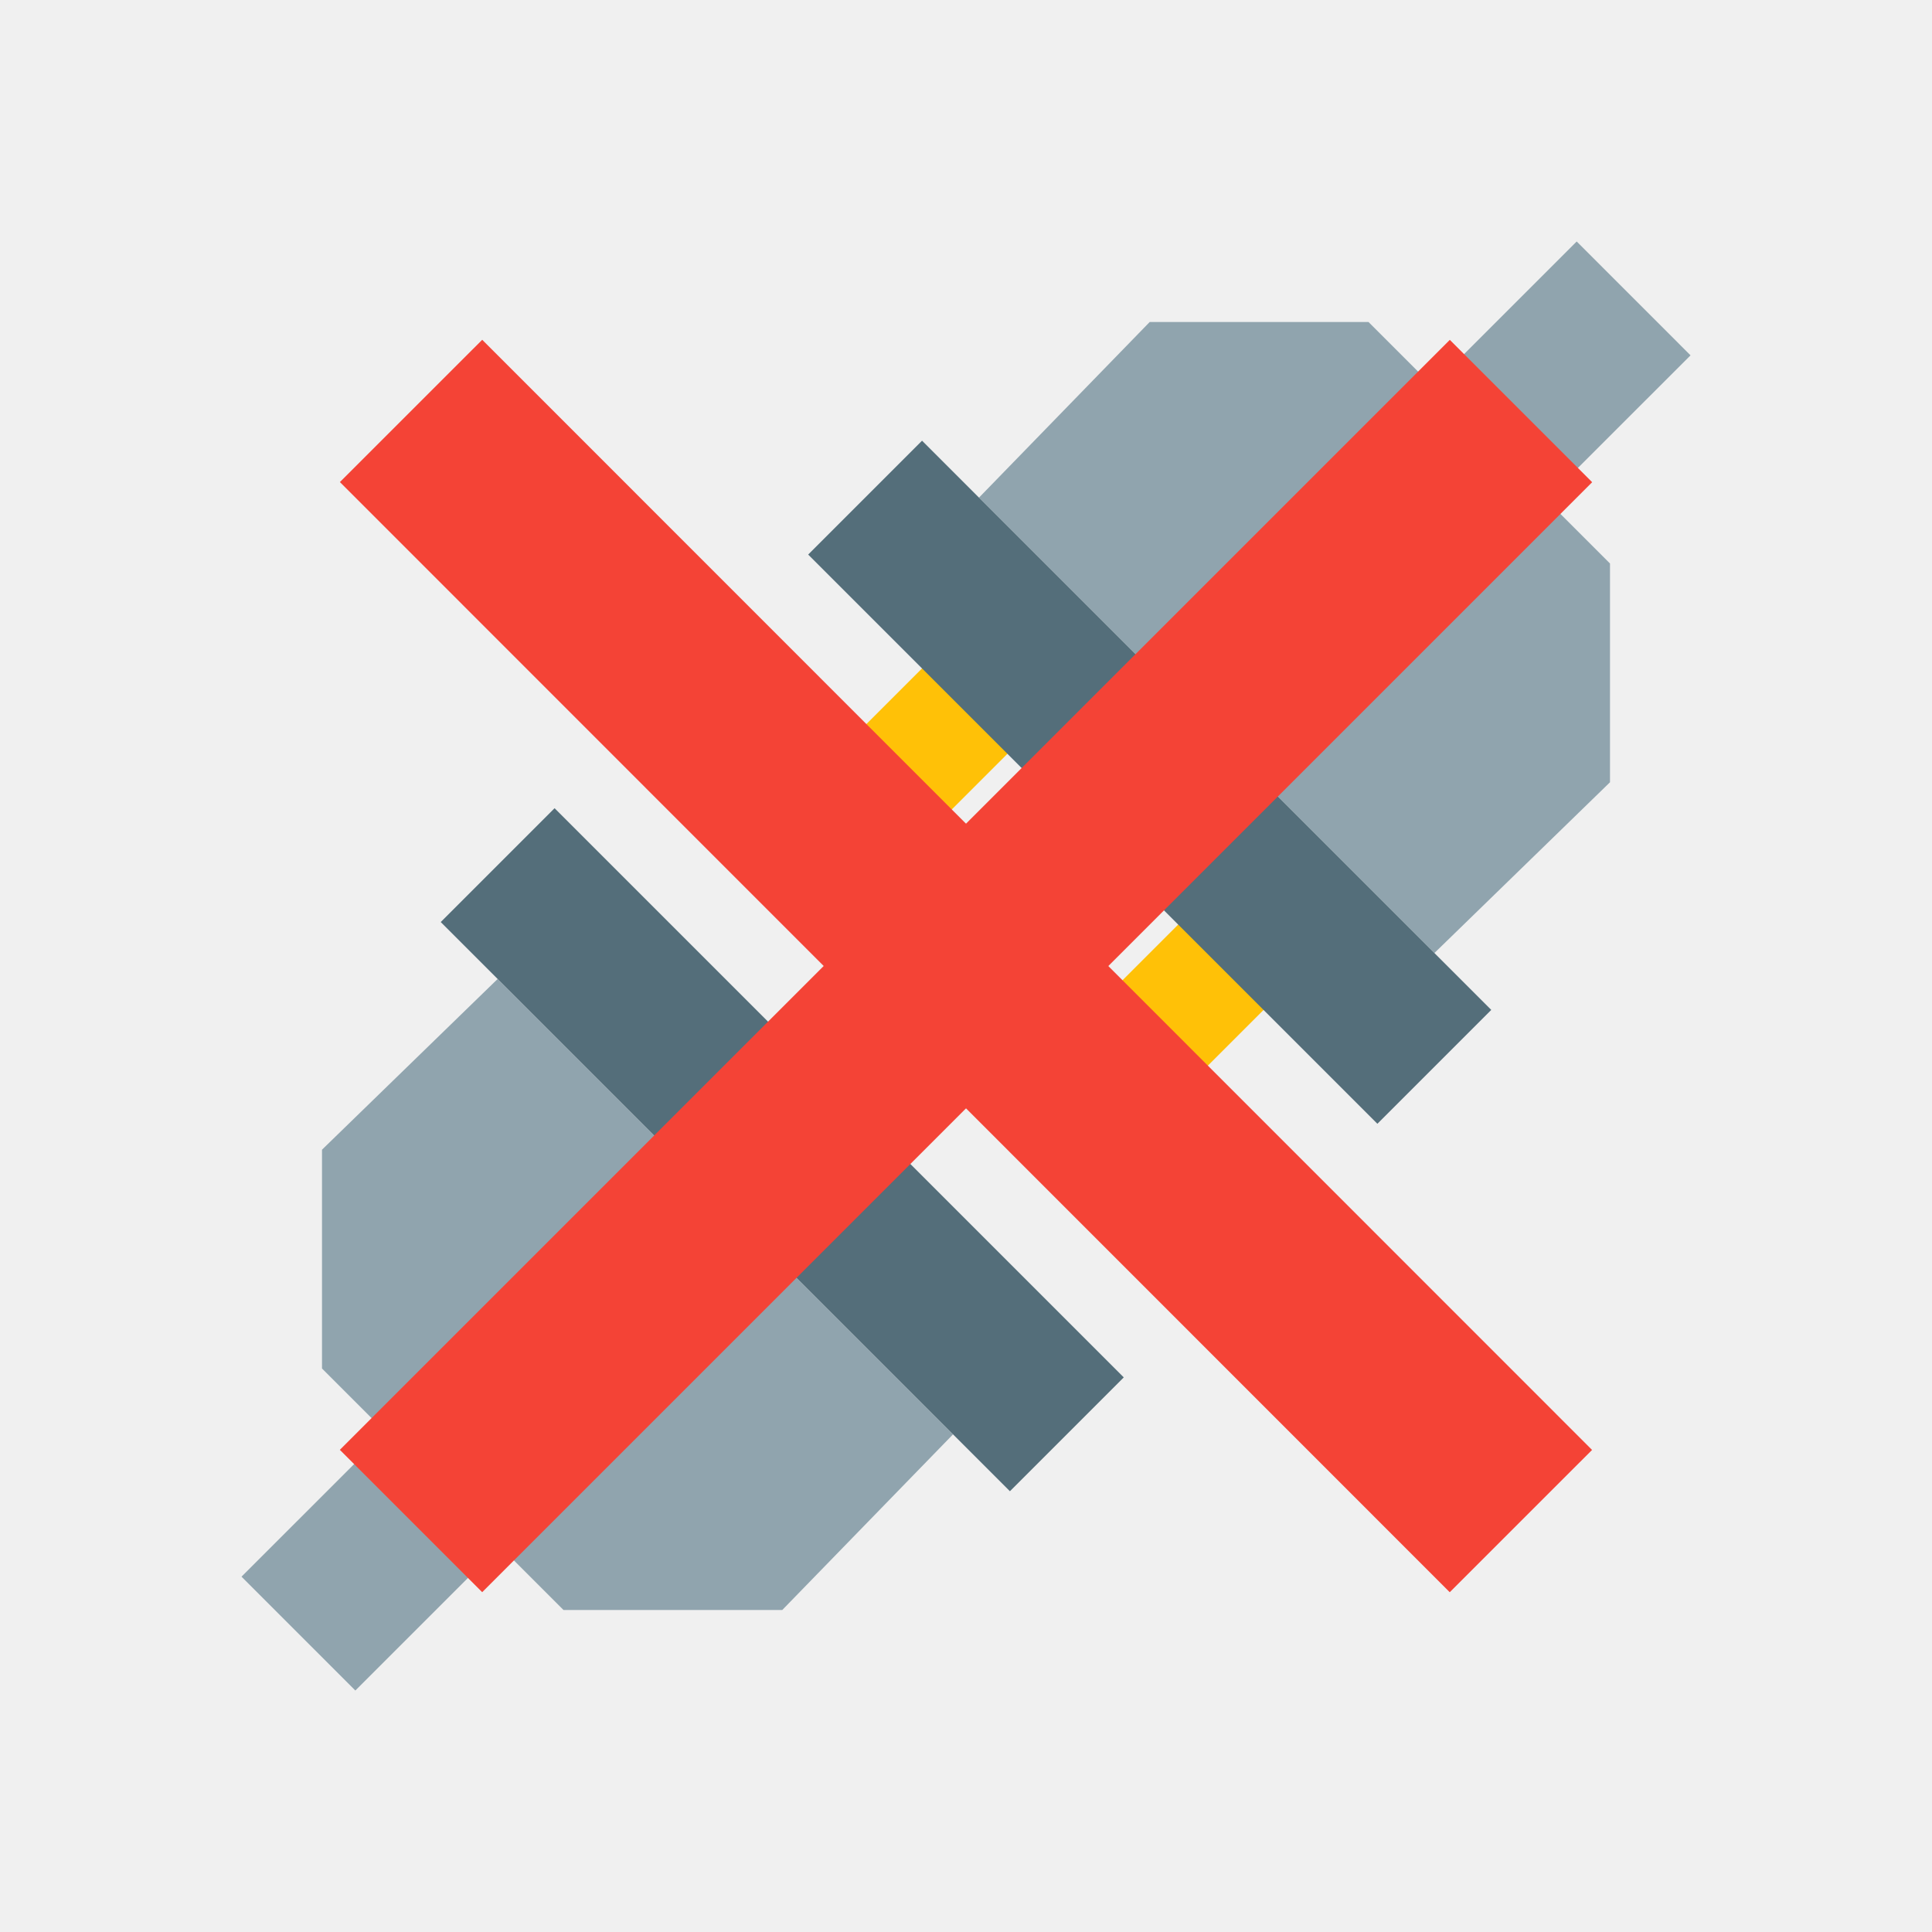
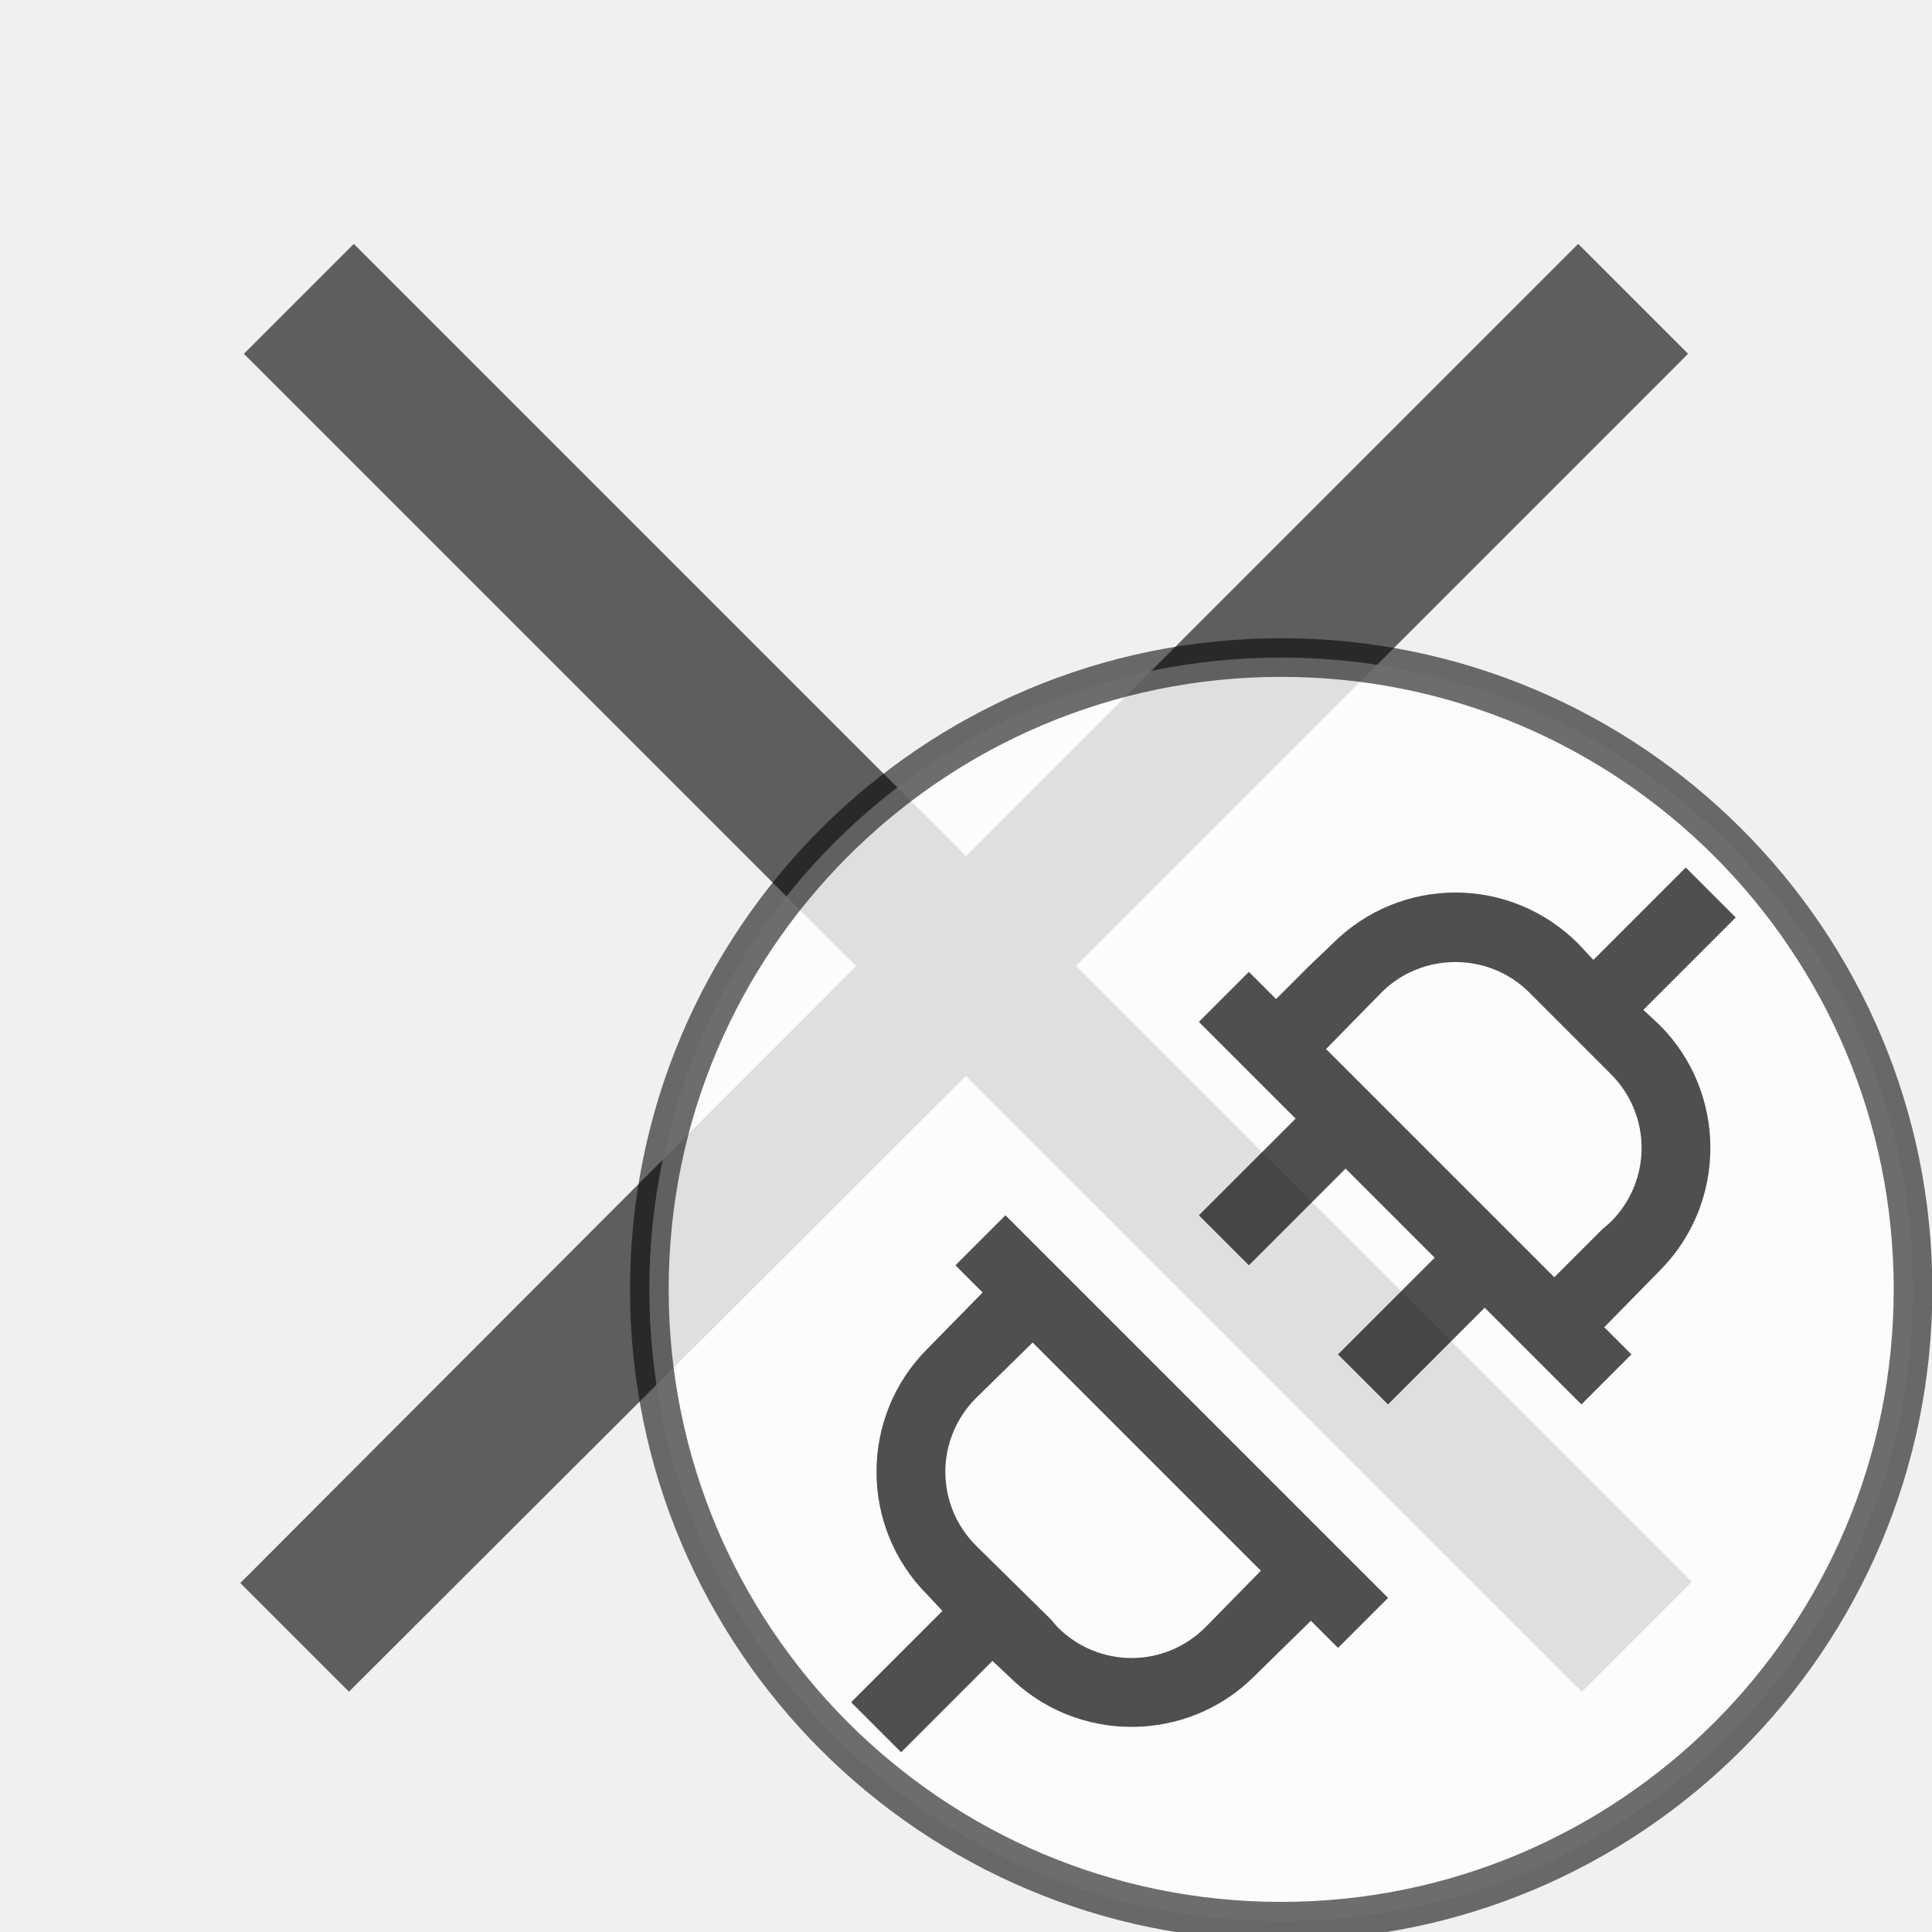
- <svg xmlns="http://www.w3.org/2000/svg" contentScriptType="application/ecmascript" contentStyleType="text/css" enable-background="new 0 0 48 48" height="48px" id="????????_1" preserveAspectRatio="xMidYMid meet" style="fill:#0066ff" version="1.1" viewBox="0 0 48 48" width="48px" x="0px" xml:space="preserve" y="0px" zoomAndPan="magnify">
-   <defs id="defs27" />
-   <g id="g3">
-     <rect fill="#FFC107" height="10" transform="matrix(0.7071 0.7071 -0.7071 0.7071 19.9895 -10.6232)" width="3" x="21.318" y="13.818" id="rect5" />
-     <rect fill="#FFC107" height="10" transform="matrix(0.7071 0.7071 -0.7071 0.7071 26.3534 -13.2593)" width="3" x="27.682" y="20.182" id="rect7" />
-   </g>
-   <g id="g9">
-     <polygon fill="#90A4AE" points="35.637,23.678 40,19.435 40,14 34,8 28.564,8 24.322,12.364  " id="polygon11" />
-     <rect fill="#90A4AE" height="8.021" transform="matrix(0.707 0.7072 -0.7072 0.707 18.3104 -23.6945)" width="4" x="35.75" y="6.24" id="rect13" />
-     <polygon fill="#90A4AE" points="23.678,35.636 19.435,40 14,40 8,34 8,28.564 12.364,24.322  " id="polygon15" />
-     <rect fill="#90A4AE" height="8.608" transform="matrix(0.707 0.7072 -0.7072 0.707 29.6155 3.6051)" width="4" x="8.457" y="33.239" id="rect17" />
-   </g>
-   <g id="g19">
-     <rect fill="#546E7A" height="4.001" transform="matrix(0.7071 0.7071 -0.7071 0.7071 22.1082 -14.5061)" width="20" x="18.565" y="17.434" id="rect21" />
-     <rect fill="#546E7A" height="4" transform="matrix(0.7071 0.7071 -0.7071 0.7071 25.8908 -5.376)" width="19.999" x="9.435" y="26.565" id="rect23" />
-   </g>
-   <g style="fill:#0066ff" id="g4175" transform="translate(-3.5352437e-4,4.5340576e-4)">
-     <g id="g4163">
-       <rect id="rect4165" y="4.5" x="21.5" width="5.001" transform="matrix(0.7071,0.7071,-0.7071,0.7071,24,-9.9411)" height="39" style="fill:#f44336" />
-       <rect id="rect4167" y="4.5" x="21.5" width="5" transform="matrix(-0.7072,0.707,-0.707,-0.7072,57.9411,24.0047)" height="39.001" style="fill:#f44336" />
-     </g>
-   </g>
+ <svg xmlns="http://www.w3.org/2000/svg" height="50" style="fill:#000000;fill-opacity:0.608" viewBox="0 0 50 50" width="50" id="svg2" version="1.1">
+   <defs id="defs8" />
+   <path color="#000" d="M 9.156 6.312 L 6.312 9.156 L 22.156 25 L 6.219 40.969 L 9.031 43.781 L 25 27.844 L 40.938 43.781 L 43.781 40.938 L 27.844 25 L 43.688 9.156 L 40.844 6.312 L 25 22.156 L 9.156 6.312 z" enable-background="accumulate" font-family="Bitstream Vera Sans" overflow="visible" style="text-indent:0;text-align:start;line-height:normal;text-transform:none;block-progression:tb;-inkscape-font-specification:Bitstream Vera Sans" id="path4" />
+   <circle style="fill:#ffffff;fill-opacity:0.803;stroke:#000000;stroke-opacity:0.567" id="path4138" cx="33.157" cy="33.369" r="16.352" />
+   <path d="m 43.628,22.451 -2.391,2.391 -0.394,-0.422 c -0.875,-0.875 -2.025,-1.322 -3.178,-1.322 -1.154,0 -2.303,0.447 -3.178,1.322 l -0.647,0.619 -0.816,0.816 -0.703,-0.703 -1.294,1.294 2.503,2.503 -2.503,2.503 1.294,1.294 2.503,-2.503 2.306,2.306 -2.503,2.503 1.294,1.294 2.503,-2.503 2.503,2.503 1.294,-1.294 -0.703,-0.703 1.434,-1.463 c 1.75,-1.75 1.75,-4.607 0,-6.357 l -0.422,-0.394 2.391,-2.391 -1.294,-1.294 z m -5.963,2.447 c 0.691,0 1.382,0.257 1.913,0.788 l 2.11,2.11 c 1.062,1.062 1.062,2.763 0,3.825 l -0.225,0.197 -1.238,1.238 -5.907,-5.907 1.434,-1.463 c 0.531,-0.531 1.222,-0.788 1.913,-0.788 z m -11.644,6.554 -1.294,1.294 0.703,0.703 -1.434,1.463 c -1.75,1.75 -1.75,4.607 0,6.357 l 0.394,0.422 -2.363,2.363 1.294,1.294 2.363,-2.363 0.422,0.394 c 1.75,1.75 4.607,1.75 6.357,0 l 1.463,-1.434 0.703,0.703 1.294,-1.294 -9.901,-9.901 z m 0.703,3.291 5.907,5.907 -1.434,1.463 c -1.062,1.062 -2.763,1.062 -3.825,0 l -0.197,-0.225 -1.913,-1.884 c -1.062,-1.062 -1.062,-2.763 0,-3.825 l 1.463,-1.434 z" style="line-height:normal;-inkscape-font-specification:'Bitstream Vera Sans';text-indent:0;text-align:start;text-transform:none;block-progression:tb;fill:#000000;fill-opacity:0.686" id="path4-8" />
</svg>
